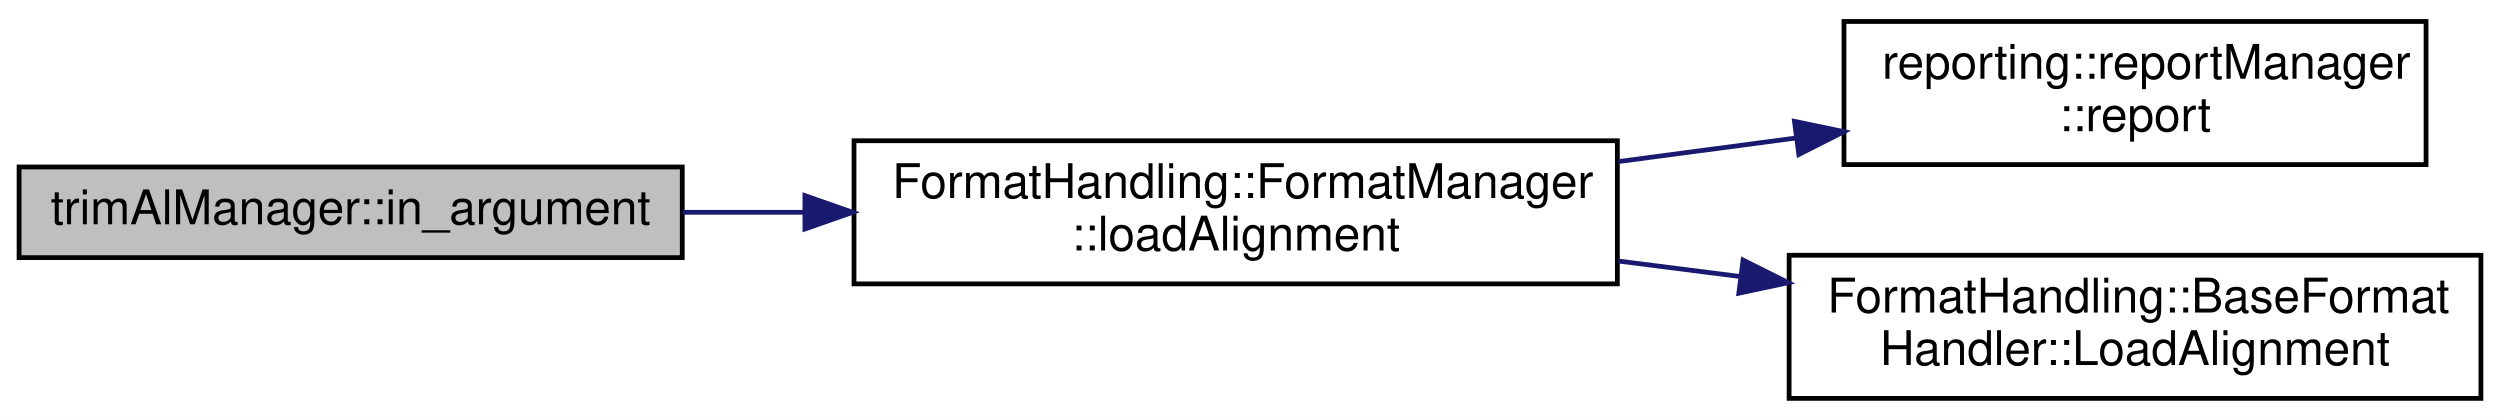
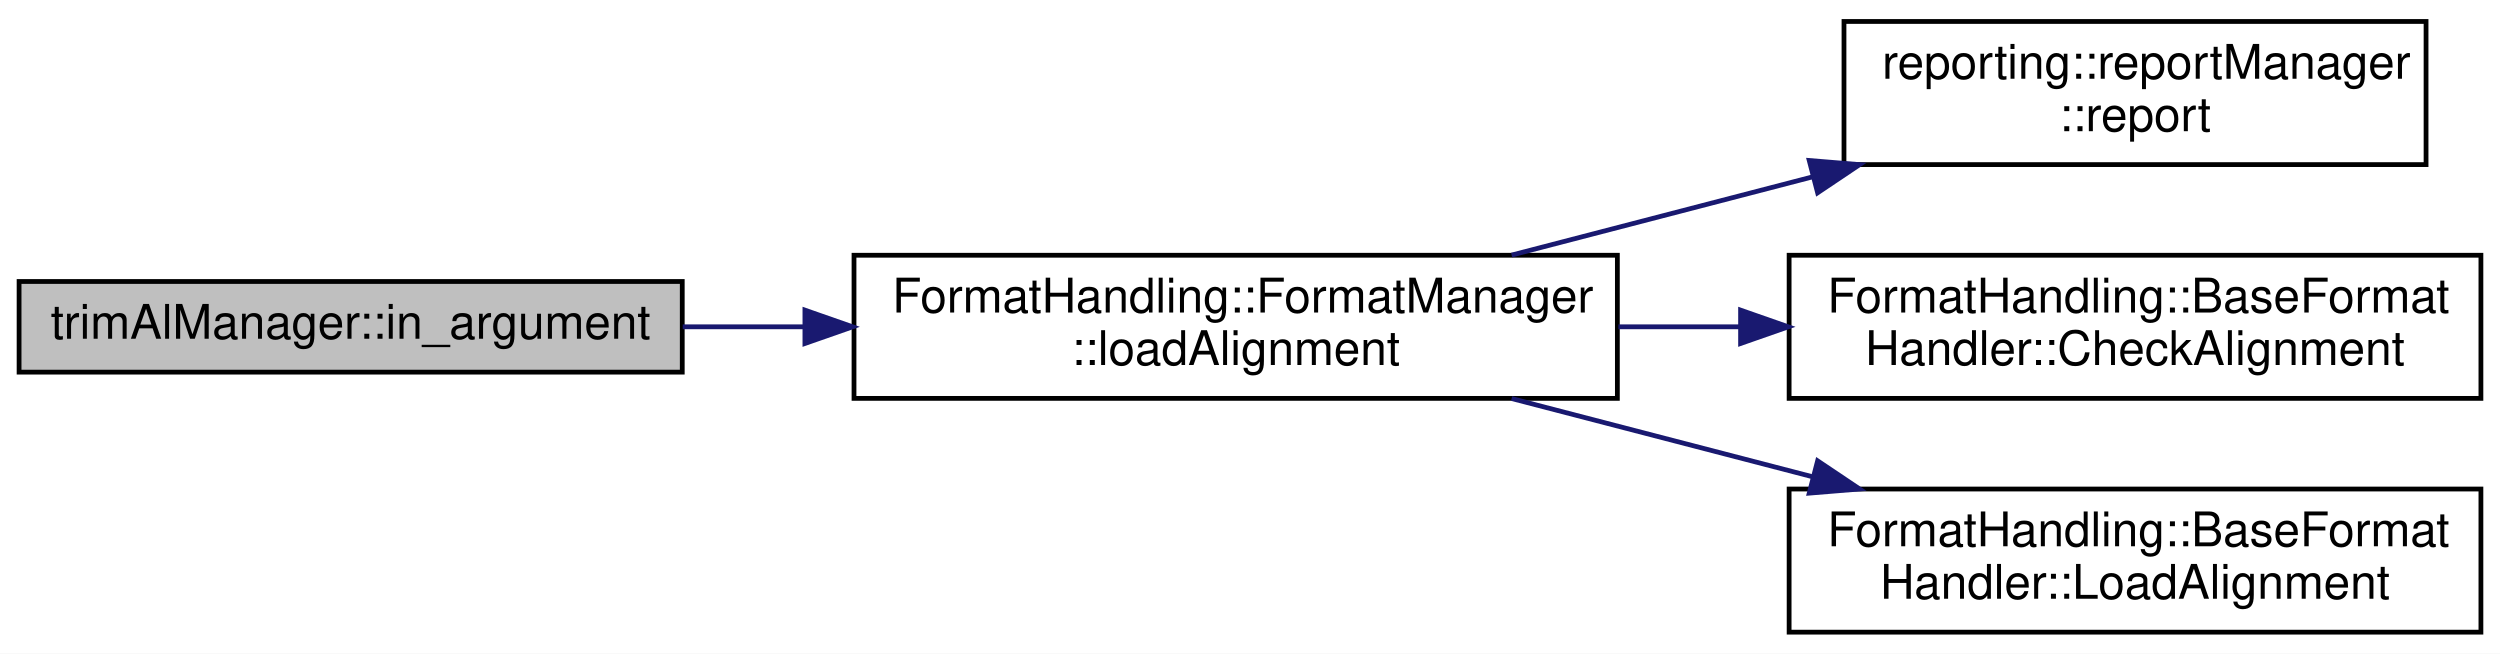
- <svg xmlns="http://www.w3.org/2000/svg" xmlns:xlink="http://www.w3.org/1999/xlink" width="524pt" height="88pt" viewBox="0.00 0.00 524.00 88.00">
-   <g id="graph0" class="graph" transform="scale(1 1) rotate(0) translate(4 84)">
-     <polygon fill="#ffffff" stroke="transparent" points="-4,4 -4,-84 520,-84 520,4 -4,4" />
+ <svg xmlns="http://www.w3.org/2000/svg" xmlns:xlink="http://www.w3.org/1999/xlink" width="524pt" height="137pt" viewBox="0.00 0.00 524.00 137.00">
+   <g id="graph0" class="graph" transform="scale(1 1) rotate(0) translate(4 133)">
+     <polygon fill="#ffffff" stroke="transparent" points="-4,4 -4,-133 520,-133 520,4 -4,4" />
    <g id="node1" class="node">
-       <g id="a_node1">
-         <a xlink:title="Method to parse the input file argument.">
-           <polygon fill="#bfbfbf" stroke="#000000" points="0,-30 0,-49 139,-49 139,-30 0,-30" />
-           <text text-anchor="middle" x="69.5" y="-37" font-family="Helvetica,sans-Serif" font-size="10.00" fill="#000000">trimAlManager::in_argument</text>
-         </a>
-       </g>
+       <polygon fill="#bfbfbf" stroke="#000000" points="0,-55 0,-74 139,-74 139,-55 0,-55" />
+       <text text-anchor="middle" x="69.5" y="-62" font-family="Helvetica,sans-Serif" font-size="10.00" fill="#000000">trimAlManager::in_argument</text>
    </g>
    <g id="node2" class="node">
      <g id="a_node2">
-         <a xlink:href="class_format_handling_1_1_format_manager.html#ae02b932789b35289dc506e8ed0297695" target="_top" xlink:title="Function that loads an alignment given a file path. It automatically detects the format of the file.">
-           <polygon fill="#ffffff" stroke="#000000" points="175,-24.5 175,-54.5 335,-54.5 335,-24.5 175,-24.5" />
-           <text text-anchor="start" x="183" y="-42.5" font-family="Helvetica,sans-Serif" font-size="10.00" fill="#000000">FormatHandling::FormatManager</text>
-           <text text-anchor="middle" x="255" y="-31.5" font-family="Helvetica,sans-Serif" font-size="10.00" fill="#000000">::loadAlignment</text>
+         <a xlink:href="class_format_handling_1_1_format_manager.html#ae02b932789b35289dc506e8ed0297695" target="_top" xlink:title="Function that loads an alignment given a file path. It automatically detects the format of the file...">
+           <polygon fill="#ffffff" stroke="#000000" points="175,-49.5 175,-79.5 335,-79.5 335,-49.5 175,-49.5" />
+           <text text-anchor="start" x="183" y="-67.5" font-family="Helvetica,sans-Serif" font-size="10.00" fill="#000000">FormatHandling::FormatManager</text>
+           <text text-anchor="middle" x="255" y="-56.5" font-family="Helvetica,sans-Serif" font-size="10.00" fill="#000000">::loadAlignment</text>
        </a>
      </g>
    </g>
    <g id="edge1" class="edge">
-       <path fill="none" stroke="#191970" d="M139.101,-39.5C147.451,-39.5 156.068,-39.5 164.657,-39.5" />
-       <polygon fill="#191970" stroke="#191970" points="164.711,-43 174.711,-39.5 164.711,-36 164.711,-43" />
+       <path fill="none" stroke="#191970" d="M139.101,-64.5C147.451,-64.5 156.068,-64.5 164.657,-64.5" />
+       <polygon fill="#191970" stroke="#191970" points="164.711,-68 174.711,-64.5 164.711,-61 164.711,-68" />
    </g>
    <g id="node3" class="node">
      <g id="a_node3">
-         <a xlink:href="classreporting_1_1report_manager.html#a6d122e673144584e0869bd33b8a5c1c6" target="_top" xlink:title="Method to report an Error.  It will be displayed if Level  is equal or higher to VerboseLevel::ERROR.">
-           <polygon fill="#ffffff" stroke="#000000" points="382.5,-49.5 382.5,-79.5 504.5,-79.5 504.5,-49.5 382.5,-49.5" />
-           <text text-anchor="start" x="390.5" y="-67.5" font-family="Helvetica,sans-Serif" font-size="10.00" fill="#000000">reporting::reportManager</text>
-           <text text-anchor="middle" x="443.5" y="-56.5" font-family="Helvetica,sans-Serif" font-size="10.00" fill="#000000">::report</text>
+         <a xlink:href="classreporting_1_1report_manager.html#abc8beece0a415330af73749d14fb5ccb" target="_top" xlink:title="Method to report an Error. It will be displayed if Level  is equal or higher to VerboseLevel::ERROR. ">
+           <polygon fill="#ffffff" stroke="#000000" points="382.5,-98.5 382.5,-128.5 504.5,-128.5 504.5,-98.5 382.5,-98.5" />
+           <text text-anchor="start" x="390.5" y="-116.5" font-family="Helvetica,sans-Serif" font-size="10.00" fill="#000000">reporting::reportManager</text>
+           <text text-anchor="middle" x="443.5" y="-105.5" font-family="Helvetica,sans-Serif" font-size="10.00" fill="#000000">::report</text>
        </a>
      </g>
    </g>
    <g id="edge2" class="edge">
-       <path fill="none" stroke="#191970" d="M335.214,-50.139C347.583,-51.779 360.282,-53.463 372.433,-55.075" />
-       <polygon fill="#191970" stroke="#191970" points="372.118,-58.563 382.492,-56.409 373.039,-51.624 372.118,-58.563" />
+       <path fill="none" stroke="#191970" d="M312.837,-79.535C332.74,-84.708 355.203,-90.547 375.819,-95.907" />
+       <polygon fill="#191970" stroke="#191970" points="375.213,-99.365 385.772,-98.494 376.974,-92.591 375.213,-99.365" />
    </g>
    <g id="node4" class="node">
      <g id="a_node4">
-         <a xlink:href="class_format_handling_1_1_base_format_handler.html#acb1e7d713993916bb7b7b8c8ebebb922" target="_top" xlink:title="Function to load a file in the current format and return an alignment object.">
+         <a xlink:href="class_format_handling_1_1_base_format_handler.html#a6186050eb30aec3f4fa7e1c834f2add1" target="_top" xlink:title="Function to check if a file is in the implemented format. ">
+           <polygon fill="#ffffff" stroke="#000000" points="371,-49.5 371,-79.5 516,-79.5 516,-49.5 371,-49.5" />
+           <text text-anchor="start" x="379" y="-67.5" font-family="Helvetica,sans-Serif" font-size="10.00" fill="#000000">FormatHandling::BaseFormat</text>
+           <text text-anchor="middle" x="443.5" y="-56.5" font-family="Helvetica,sans-Serif" font-size="10.00" fill="#000000">Handler::CheckAlignment</text>
+         </a>
+       </g>
+     </g>
+     <g id="edge3" class="edge">
+       <path fill="none" stroke="#191970" d="M335.214,-64.5C343.621,-64.5 352.179,-64.5 360.615,-64.5" />
+       <polygon fill="#191970" stroke="#191970" points="360.824,-68 370.824,-64.5 360.824,-61 360.824,-68" />
+     </g>
+     <g id="node5" class="node">
+       <g id="a_node5">
+         <a xlink:href="class_format_handling_1_1_base_format_handler.html#acb1e7d713993916bb7b7b8c8ebebb922" target="_top" xlink:title="Function to load a file in the current format and return an alignment object. ">
          <polygon fill="#ffffff" stroke="#000000" points="371,-.5 371,-30.5 516,-30.5 516,-.5 371,-.5" />
          <text text-anchor="start" x="379" y="-18.5" font-family="Helvetica,sans-Serif" font-size="10.00" fill="#000000">FormatHandling::BaseFormat</text>
          <text text-anchor="middle" x="443.5" y="-7.5" font-family="Helvetica,sans-Serif" font-size="10.00" fill="#000000">Handler::LoadAlignment</text>
        </a>
      </g>
    </g>
-     <g id="edge3" class="edge">
-       <path fill="none" stroke="#191970" d="M335.214,-29.287C343.713,-28.205 352.367,-27.103 360.893,-26.018" />
-       <polygon fill="#191970" stroke="#191970" points="361.346,-29.488 370.824,-24.753 360.462,-22.544 361.346,-29.488" />
+     <g id="edge4" class="edge">
+       <path fill="none" stroke="#191970" d="M312.837,-49.465C332.74,-44.292 355.203,-38.453 375.819,-33.093" />
+       <polygon fill="#191970" stroke="#191970" points="376.974,-36.41 385.772,-30.506 375.213,-29.635 376.974,-36.41" />
    </g>
  </g>
</svg>
